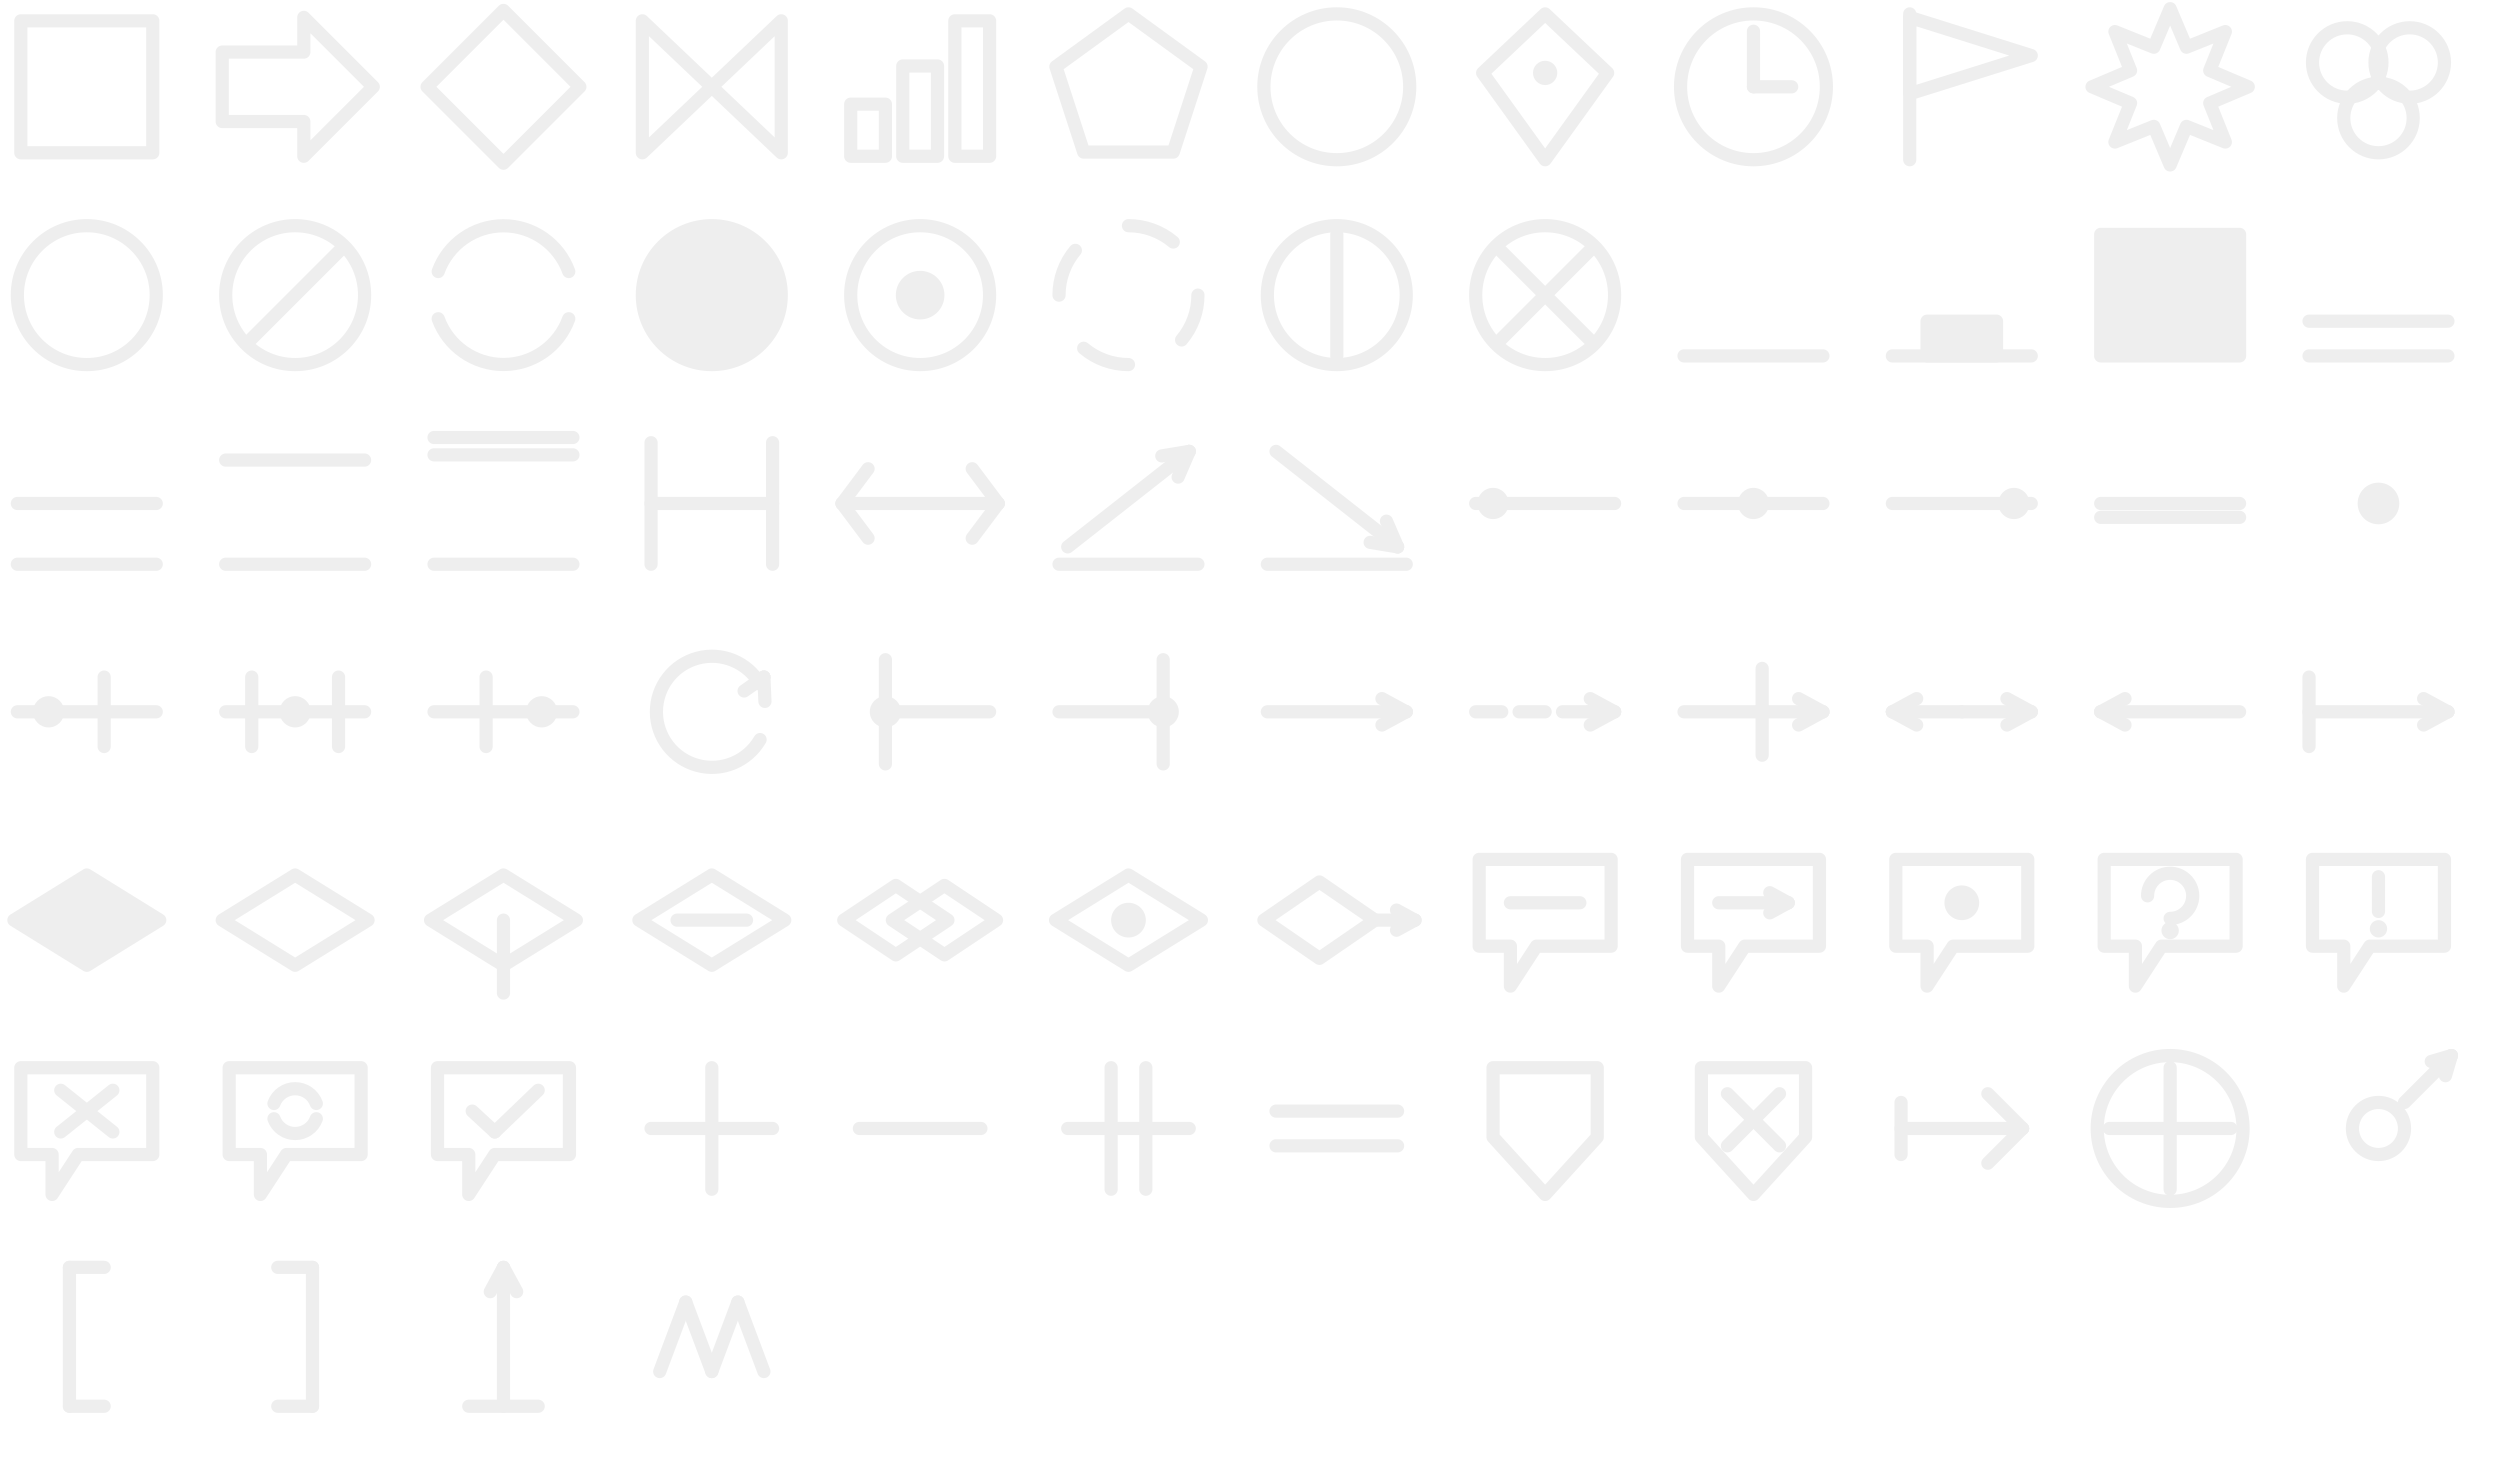
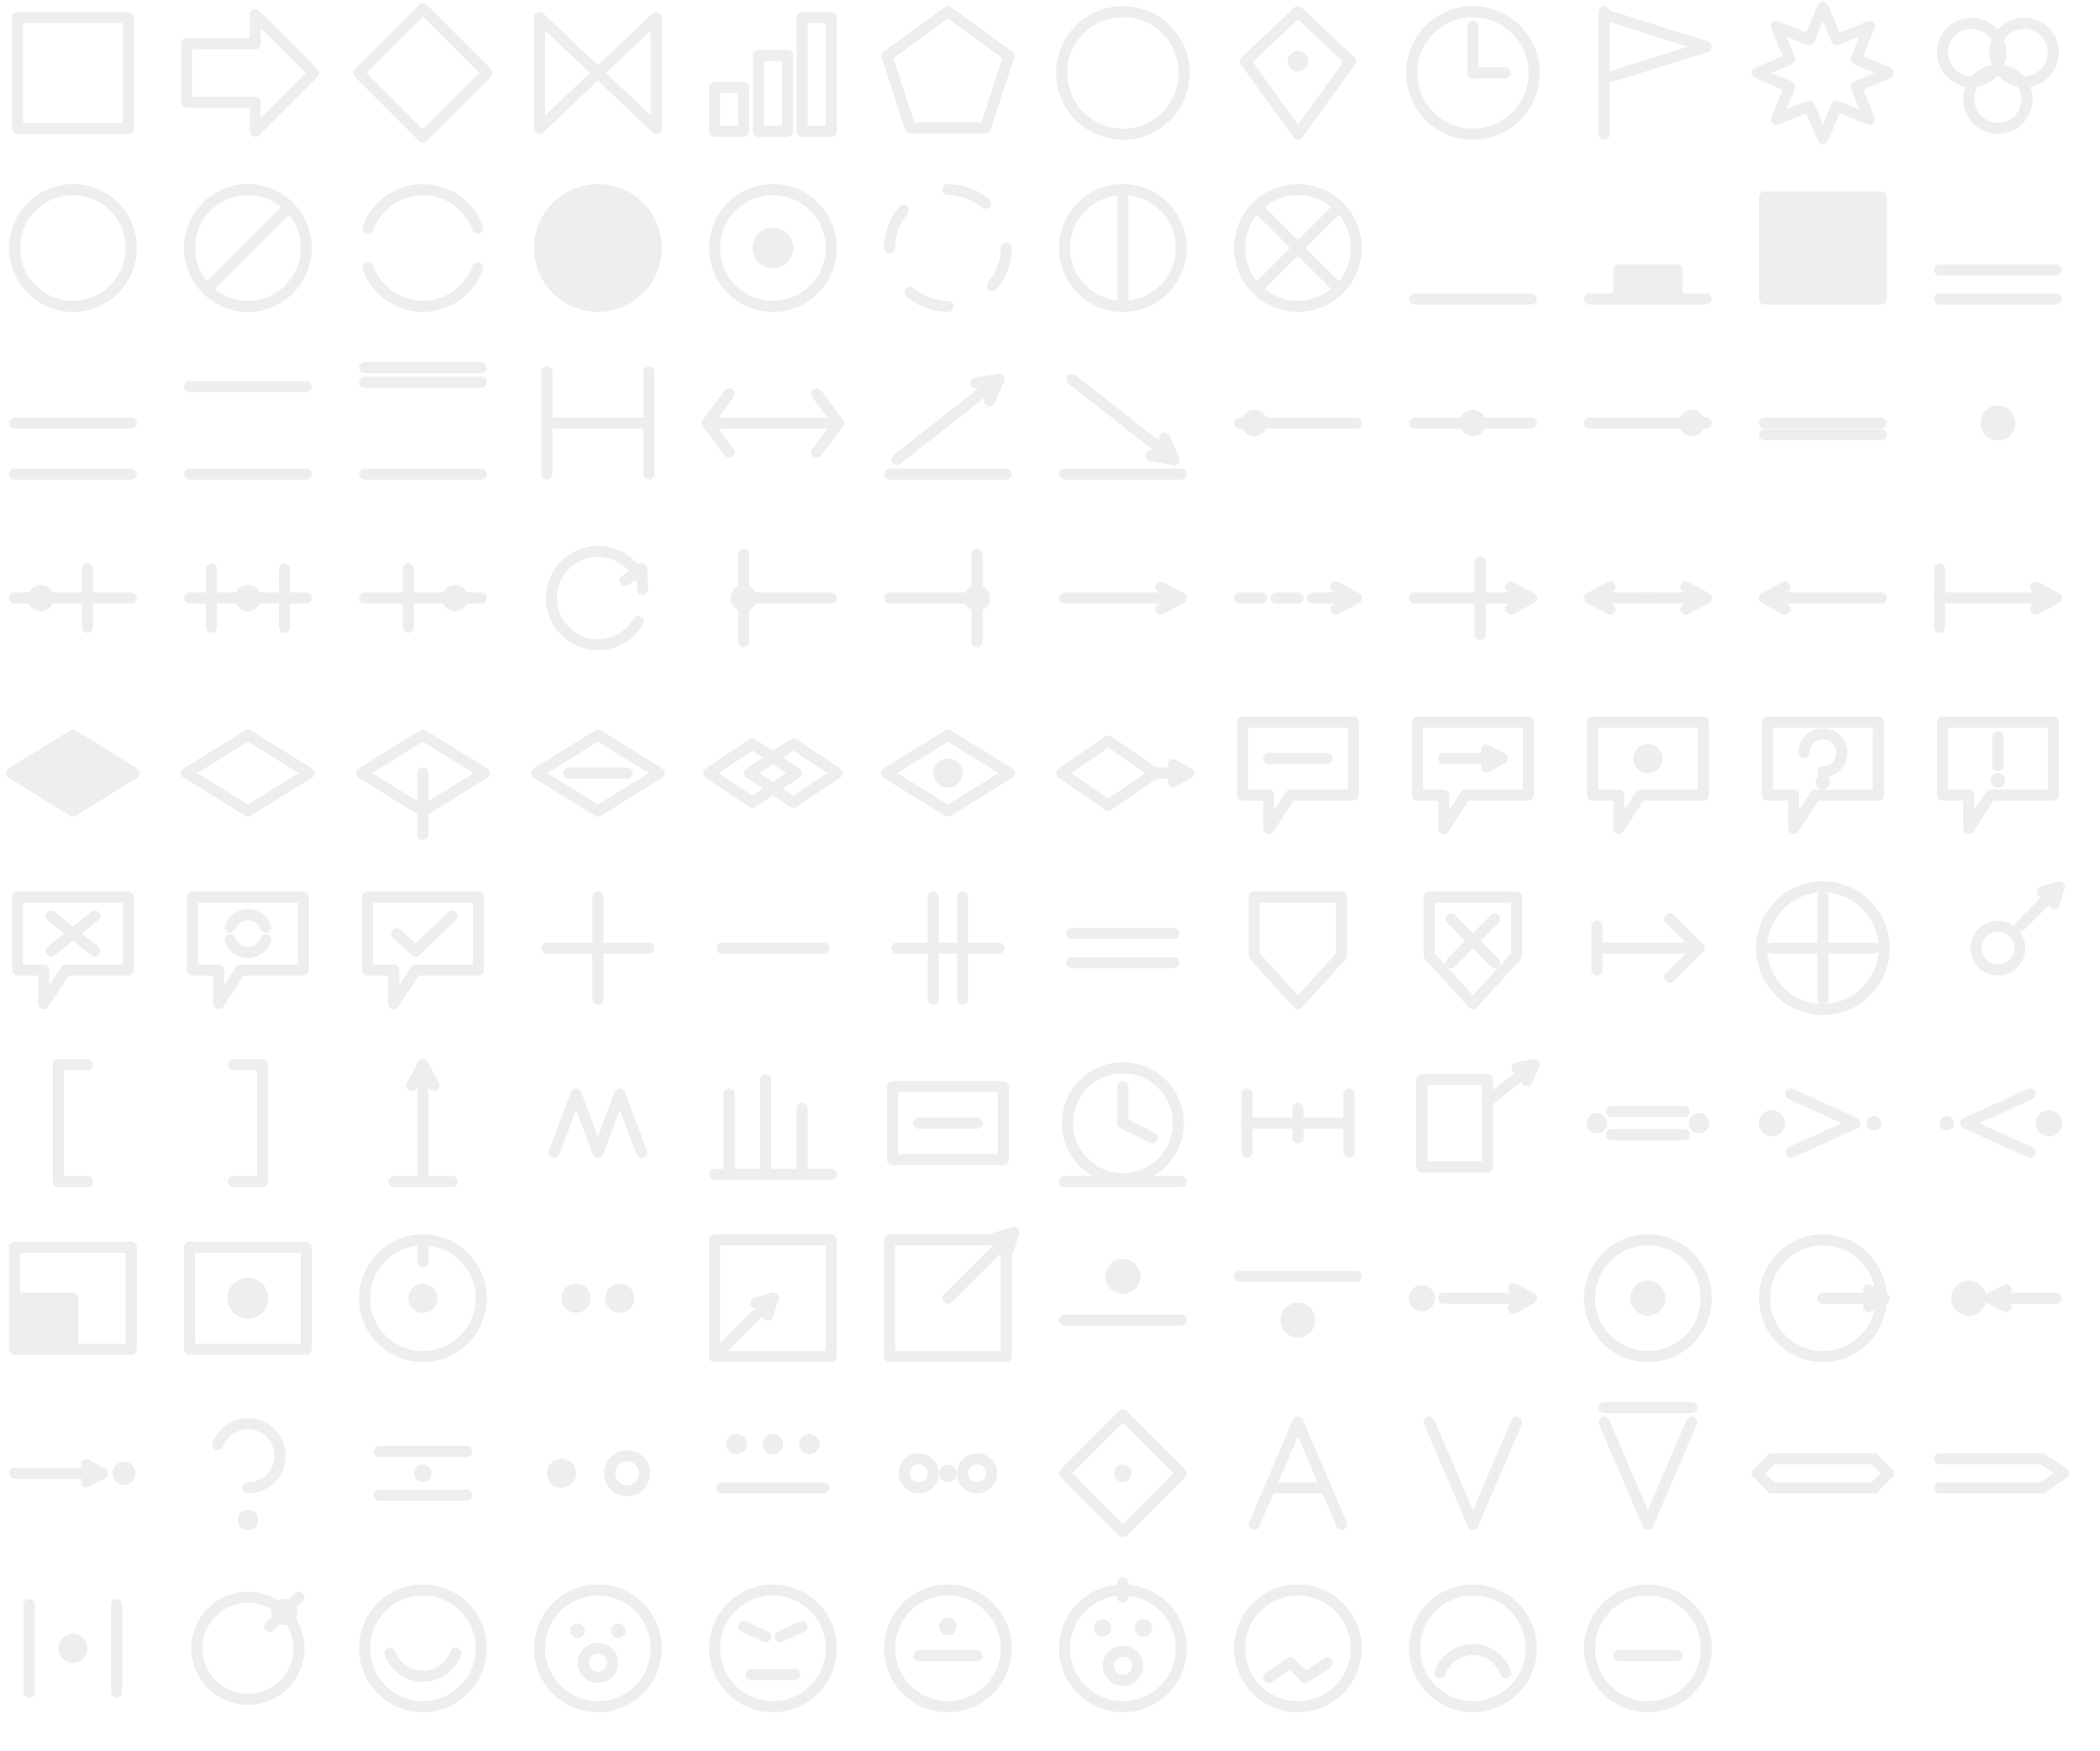
- <svg xmlns="http://www.w3.org/2000/svg" width="720" height="420" style="color:#eee;background:#111">
+ <svg xmlns="http://www.w3.org/2000/svg" width="720" height="600" style="color:#eee;background:#111">
  <g transform="translate(0,0)">
    <polygon points="6.0,6.0 44.0,6.0 44.0,44.0 6.0,44.0" fill="none" stroke="currentColor" stroke-width="3.8" stroke-linejoin="round" />
  </g>
  <g transform="translate(60,0)">
    <polygon points="4.0,15.0 27.5,15.0 27.5,5.0 47.5,25.0 27.5,45.0 27.5,35.0 4.0,35.0" fill="none" stroke="currentColor" stroke-width="3.8" stroke-linejoin="round" />
  </g>
  <g transform="translate(120,0)">
    <polygon points="25.0,3.0 47.0,25.0 25.0,47.0 3.0,25.0" fill="none" stroke="currentColor" stroke-width="3.8" stroke-linejoin="round" />
  </g>
  <g transform="translate(180,0)">
    <polygon points="5.0,6.0 25.0,25.0 45.0,6.0 45.0,44.0 25.0,25.0 5.0,44.0" fill="none" stroke="currentColor" stroke-width="3.8" stroke-linejoin="round" />
  </g>
  <g transform="translate(240,0)">
    <polygon points="5.0,30.0 15.0,30.0 15.0,45.0 5.0,45.0" fill="none" stroke="currentColor" stroke-width="3.8" stroke-linejoin="round" />
    <polygon points="20.0,19.0 30.0,19.0 30.0,45.0 20.0,45.0" fill="none" stroke="currentColor" stroke-width="3.8" stroke-linejoin="round" />
    <polygon points="35.0,6.0 45.0,6.0 45.0,45.0 35.0,45.0" fill="none" stroke="currentColor" stroke-width="3.8" stroke-linejoin="round" />
  </g>
  <g transform="translate(300,0)">
    <polygon points="25.0,4.0 45.9,19.2 37.9,43.8 12.1,43.8 4.1,19.2" fill="none" stroke="currentColor" stroke-width="3.8" stroke-linejoin="round" />
  </g>
  <g transform="translate(360,0)">
    <circle cx="25.0" cy="25.0" r="21.0" fill="none" stroke="currentColor" stroke-width="3.8" />
  </g>
  <g transform="translate(420,0)">
    <polygon points="25.0,46.0 7.0,21.0 25.0,4.0 43.0,21.0" fill="none" stroke="currentColor" stroke-width="3.8" stroke-linejoin="round" />
    <circle cx="25.0" cy="21.0" r="3.5" fill="currentColor" />
  </g>
  <g transform="translate(480,0)">
    <circle cx="25.0" cy="25.0" r="21.0" fill="none" stroke="currentColor" stroke-width="3.8" />
    <line x1="25.0" y1="25.0" x2="25.0" y2="9.0" stroke="currentColor" stroke-width="3.8" stroke-linecap="round" />
    <line x1="25.0" y1="25.0" x2="36.0" y2="25.0" stroke="currentColor" stroke-width="3.8" stroke-linecap="round" />
  </g>
  <g transform="translate(540,0)">
    <line x1="10.0" y1="4.0" x2="10.0" y2="46.0" stroke="currentColor" stroke-width="3.8" stroke-linecap="round" />
    <polygon points="10.0,5.0 45.0,16.0 10.0,27.0" fill="none" stroke="currentColor" stroke-width="3.8" stroke-linejoin="round" />
  </g>
  <g transform="translate(600,0)">
    <polygon points="25.0,2.5 29.7,13.6 40.9,9.1 36.4,20.3 47.5,25.0 36.4,29.7 40.9,40.9 29.7,36.4 25.0,47.5 20.3,36.4 9.1,40.9 13.6,29.7 2.5,25.0 13.6,20.3 9.1,9.1 20.3,13.6" fill="none" stroke="currentColor" stroke-width="3.8" stroke-linejoin="round" />
  </g>
  <g transform="translate(660,0)">
    <circle cx="16.0" cy="18.0" r="10.0" fill="none" stroke="currentColor" stroke-width="3.8" />
    <circle cx="34.0" cy="18.0" r="10.0" fill="none" stroke="currentColor" stroke-width="3.8" />
    <circle cx="25.0" cy="34.0" r="10.0" fill="none" stroke="currentColor" stroke-width="3.8" />
  </g>
  <g transform="translate(0,60)">
    <circle cx="25.0" cy="25.0" r="20.0" fill="none" stroke="currentColor" stroke-width="3.8" />
  </g>
  <g transform="translate(60,60)">
    <circle cx="25.0" cy="25.0" r="20.0" fill="none" stroke="currentColor" stroke-width="3.8" />
    <line x1="11.0" y1="39.0" x2="39.0" y2="11.0" stroke="currentColor" stroke-width="3.8" stroke-linecap="round" />
  </g>
  <g transform="translate(120,60)">
    <path d="M43.8,31.8 A20.0,20.0 0 0 1 6.2,31.8" fill="none" stroke="currentColor" stroke-width="3.8" stroke-linecap="round" />
    <path d="M6.2,18.2 A20.0,20.0 0 0 1 43.8,18.2" fill="none" stroke="currentColor" stroke-width="3.8" stroke-linecap="round" />
  </g>
  <g transform="translate(180,60)">
    <circle cx="25.0" cy="25.0" r="20.0" fill="currentColor" stroke="currentColor" stroke-width="3.8" />
  </g>
  <g transform="translate(240,60)">
    <circle cx="25.0" cy="25.0" r="20.0" fill="none" stroke="currentColor" stroke-width="3.8" />
    <circle cx="25.0" cy="25.0" r="7.0" fill="currentColor" />
  </g>
  <g transform="translate(300,60)">
    <path d="M45.0,25.0 A20.0,20.0 0 0 1 40.3,37.9" fill="none" stroke="currentColor" stroke-width="3.8" stroke-linecap="round" />
    <path d="M25.0,45.0 A20.0,20.0 0 0 1 12.1,40.3" fill="none" stroke="currentColor" stroke-width="3.8" stroke-linecap="round" />
    <path d="M5.0,25.0 A20.0,20.0 0 0 1 9.7,12.1" fill="none" stroke="currentColor" stroke-width="3.8" stroke-linecap="round" />
    <path d="M25.0,5.0 A20.0,20.0 0 0 1 37.9,9.7" fill="none" stroke="currentColor" stroke-width="3.8" stroke-linecap="round" />
  </g>
  <g transform="translate(360,60)">
    <circle cx="25.0" cy="25.0" r="20.0" fill="none" stroke="currentColor" stroke-width="3.8" />
    <line x1="25.0" y1="7.5" x2="25.0" y2="42.5" stroke="currentColor" stroke-width="3.8" stroke-linecap="round" />
  </g>
  <g transform="translate(420,60)">
    <circle cx="25.0" cy="25.0" r="20.0" fill="none" stroke="currentColor" stroke-width="3.8" />
    <line x1="11.0" y1="11.0" x2="39.0" y2="39.0" stroke="currentColor" stroke-width="3.8" stroke-linecap="round" />
    <line x1="11.0" y1="39.0" x2="39.0" y2="11.0" stroke="currentColor" stroke-width="3.8" stroke-linecap="round" />
  </g>
  <g transform="translate(480,60)">
    <line x1="5.0" y1="42.5" x2="45.0" y2="42.5" stroke="currentColor" stroke-width="3.8" stroke-linecap="round" />
  </g>
  <g transform="translate(540,60)">
    <line x1="5.0" y1="42.5" x2="45.0" y2="42.5" stroke="currentColor" stroke-width="3.8" stroke-linecap="round" />
    <polygon points="15.0,42.5 35.0,42.5 35.0,32.5 15.0,32.5" fill="currentColor" stroke="currentColor" stroke-width="3.8" stroke-linejoin="round" />
  </g>
  <g transform="translate(600,60)">
    <polygon points="5.0,7.5 45.0,7.5 45.0,42.5 5.0,42.5" fill="currentColor" stroke="currentColor" stroke-width="3.8" stroke-linejoin="round" />
  </g>
  <g transform="translate(660,60)">
    <line x1="5.0" y1="42.5" x2="45.0" y2="42.5" stroke="currentColor" stroke-width="3.8" stroke-linecap="round" />
    <line x1="5.0" y1="32.5" x2="45.0" y2="32.5" stroke="currentColor" stroke-width="3.8" stroke-linecap="round" />
  </g>
  <g transform="translate(0,120)">
    <line x1="5.0" y1="42.5" x2="45.0" y2="42.5" stroke="currentColor" stroke-width="3.8" stroke-linecap="round" />
    <line x1="5.0" y1="25.0" x2="45.0" y2="25.0" stroke="currentColor" stroke-width="3.8" stroke-linecap="round" />
  </g>
  <g transform="translate(60,120)">
    <line x1="5.0" y1="42.5" x2="45.0" y2="42.5" stroke="currentColor" stroke-width="3.8" stroke-linecap="round" />
    <line x1="5.0" y1="12.5" x2="45.0" y2="12.5" stroke="currentColor" stroke-width="3.8" stroke-linecap="round" />
  </g>
  <g transform="translate(120,120)">
    <line x1="5.0" y1="42.5" x2="45.0" y2="42.5" stroke="currentColor" stroke-width="3.8" stroke-linecap="round" />
    <line x1="5.0" y1="11.0" x2="45.0" y2="11.0" stroke="currentColor" stroke-width="3.8" stroke-linecap="round" />
    <line x1="5.0" y1="6.0" x2="45.0" y2="6.0" stroke="currentColor" stroke-width="3.8" stroke-linecap="round" />
  </g>
  <g transform="translate(180,120)">
    <line x1="7.5" y1="7.5" x2="7.5" y2="42.5" stroke="currentColor" stroke-width="3.8" stroke-linecap="round" />
    <line x1="42.5" y1="7.5" x2="42.5" y2="42.5" stroke="currentColor" stroke-width="3.8" stroke-linecap="round" />
    <line x1="7.5" y1="25.0" x2="42.5" y2="25.0" stroke="currentColor" stroke-width="3.8" stroke-linecap="round" />
  </g>
  <g transform="translate(240,120)">
    <line x1="2.5" y1="25.0" x2="47.5" y2="25.0" stroke="currentColor" stroke-width="3.8" stroke-linecap="round" />
    <line x1="2.5" y1="25.0" x2="10.0" y2="15.0" stroke="currentColor" stroke-width="3.8" stroke-linecap="round" />
    <line x1="2.5" y1="25.0" x2="10.0" y2="35.0" stroke="currentColor" stroke-width="3.8" stroke-linecap="round" />
    <line x1="47.5" y1="25.0" x2="40.0" y2="15.0" stroke="currentColor" stroke-width="3.8" stroke-linecap="round" />
    <line x1="47.5" y1="25.0" x2="40.0" y2="35.0" stroke="currentColor" stroke-width="3.8" stroke-linecap="round" />
  </g>
  <g transform="translate(300,120)">
    <line x1="5.0" y1="42.5" x2="45.0" y2="42.5" stroke="currentColor" stroke-width="3.8" stroke-linecap="round" />
    <line x1="7.5" y1="37.5" x2="42.5" y2="10.0" stroke="currentColor" stroke-width="3.8" stroke-linecap="round" />
    <line x1="42.5" y1="10.0" x2="39.3" y2="17.4" stroke="currentColor" stroke-width="3.8" stroke-linecap="round" />
    <line x1="42.5" y1="10.0" x2="34.6" y2="11.3" stroke="currentColor" stroke-width="3.8" stroke-linecap="round" />
  </g>
  <g transform="translate(360,120)">
    <line x1="5.0" y1="42.5" x2="45.0" y2="42.5" stroke="currentColor" stroke-width="3.8" stroke-linecap="round" />
    <line x1="7.5" y1="10.0" x2="42.5" y2="37.5" stroke="currentColor" stroke-width="3.8" stroke-linecap="round" />
    <line x1="42.5" y1="37.5" x2="34.6" y2="36.2" stroke="currentColor" stroke-width="3.8" stroke-linecap="round" />
    <line x1="42.5" y1="37.5" x2="39.3" y2="30.1" stroke="currentColor" stroke-width="3.8" stroke-linecap="round" />
  </g>
  <g transform="translate(420,120)">
    <line x1="5.0" y1="25.0" x2="45.0" y2="25.0" stroke="currentColor" stroke-width="3.8" stroke-linecap="round" />
    <circle cx="10.0" cy="25.0" r="4.5" fill="currentColor" />
  </g>
  <g transform="translate(480,120)">
    <line x1="5.0" y1="25.0" x2="45.0" y2="25.0" stroke="currentColor" stroke-width="3.8" stroke-linecap="round" />
    <circle cx="25.0" cy="25.0" r="4.5" fill="currentColor" />
  </g>
  <g transform="translate(540,120)">
    <line x1="5.0" y1="25.0" x2="45.0" y2="25.0" stroke="currentColor" stroke-width="3.8" stroke-linecap="round" />
    <circle cx="40.0" cy="25.0" r="4.5" fill="currentColor" />
  </g>
  <g transform="translate(600,120)">
    <line x1="5.0" y1="25.0" x2="45.0" y2="25.0" stroke="currentColor" stroke-width="3.8" stroke-linecap="round" />
    <line x1="5.0" y1="29.0" x2="45.0" y2="29.0" stroke="currentColor" stroke-width="3.8" stroke-linecap="round" />
  </g>
  <g transform="translate(660,120)">
    <circle cx="25.0" cy="25.0" r="6.0" fill="currentColor" />
  </g>
  <g transform="translate(0,180)">
    <line x1="5.0" y1="25.0" x2="45.0" y2="25.0" stroke="currentColor" stroke-width="3.8" stroke-linecap="round" />
    <circle cx="14.0" cy="25.0" r="4.5" fill="currentColor" />
    <line x1="30.0" y1="15.0" x2="30.0" y2="35.0" stroke="currentColor" stroke-width="3.8" stroke-linecap="round" />
  </g>
  <g transform="translate(60,180)">
    <line x1="5.0" y1="25.0" x2="45.0" y2="25.0" stroke="currentColor" stroke-width="3.8" stroke-linecap="round" />
    <circle cx="25.0" cy="25.0" r="4.5" fill="currentColor" />
    <line x1="12.5" y1="15.0" x2="12.5" y2="35.0" stroke="currentColor" stroke-width="3.8" stroke-linecap="round" />
    <line x1="37.5" y1="15.0" x2="37.5" y2="35.0" stroke="currentColor" stroke-width="3.8" stroke-linecap="round" />
  </g>
  <g transform="translate(120,180)">
    <line x1="5.0" y1="25.0" x2="45.0" y2="25.0" stroke="currentColor" stroke-width="3.8" stroke-linecap="round" />
    <circle cx="36.0" cy="25.0" r="4.5" fill="currentColor" />
    <line x1="20.0" y1="15.0" x2="20.0" y2="35.0" stroke="currentColor" stroke-width="3.8" stroke-linecap="round" />
  </g>
  <g transform="translate(180,180)">
    <path d="M38.9,33.0 A16.0,16.0 0 1 1 38.9,17.0" fill="none" stroke="currentColor" stroke-width="3.8" stroke-linecap="round" />
    <line x1="39.0" y1="17.0" x2="40.0" y2="15.0" stroke="currentColor" stroke-width="3.8" stroke-linecap="round" />
    <line x1="40.0" y1="15.0" x2="40.3" y2="22.0" stroke="currentColor" stroke-width="3.8" stroke-linecap="round" />
    <line x1="40.0" y1="15.0" x2="34.3" y2="19.0" stroke="currentColor" stroke-width="3.8" stroke-linecap="round" />
  </g>
  <g transform="translate(240,180)">
    <line x1="15.0" y1="25.0" x2="45.0" y2="25.0" stroke="currentColor" stroke-width="3.8" stroke-linecap="round" />
    <line x1="15.0" y1="10.0" x2="15.0" y2="40.0" stroke="currentColor" stroke-width="3.8" stroke-linecap="round" />
    <circle cx="15.0" cy="25.0" r="4.5" fill="currentColor" />
  </g>
  <g transform="translate(300,180)">
    <line x1="5.0" y1="25.0" x2="35.0" y2="25.0" stroke="currentColor" stroke-width="3.8" stroke-linecap="round" />
    <line x1="35.0" y1="10.0" x2="35.0" y2="40.0" stroke="currentColor" stroke-width="3.8" stroke-linecap="round" />
    <circle cx="35.0" cy="25.0" r="4.5" fill="currentColor" />
  </g>
  <g transform="translate(360,180)">
    <line x1="5.0" y1="25.0" x2="45.0" y2="25.0" stroke="currentColor" stroke-width="3.8" stroke-linecap="round" />
    <line x1="45.0" y1="25.0" x2="38.0" y2="28.8" stroke="currentColor" stroke-width="3.8" stroke-linecap="round" />
    <line x1="45.0" y1="25.0" x2="38.0" y2="21.2" stroke="currentColor" stroke-width="3.8" stroke-linecap="round" />
  </g>
  <g transform="translate(420,180)">
    <line x1="5.0" y1="25.0" x2="12.5" y2="25.0" stroke="currentColor" stroke-width="3.8" stroke-linecap="round" />
    <line x1="17.5" y1="25.0" x2="25.0" y2="25.0" stroke="currentColor" stroke-width="3.8" stroke-linecap="round" />
    <line x1="30.0" y1="25.0" x2="37.5" y2="25.0" stroke="currentColor" stroke-width="3.8" stroke-linecap="round" />
    <line x1="37.5" y1="25.0" x2="45.0" y2="25.0" stroke="currentColor" stroke-width="3.8" stroke-linecap="round" />
    <line x1="45.0" y1="25.0" x2="38.0" y2="28.8" stroke="currentColor" stroke-width="3.8" stroke-linecap="round" />
    <line x1="45.0" y1="25.0" x2="38.0" y2="21.2" stroke="currentColor" stroke-width="3.8" stroke-linecap="round" />
  </g>
  <g transform="translate(480,180)">
    <line x1="5.0" y1="25.0" x2="45.0" y2="25.0" stroke="currentColor" stroke-width="3.8" stroke-linecap="round" />
    <line x1="45.0" y1="25.0" x2="38.0" y2="28.8" stroke="currentColor" stroke-width="3.8" stroke-linecap="round" />
    <line x1="45.0" y1="25.0" x2="38.0" y2="21.2" stroke="currentColor" stroke-width="3.8" stroke-linecap="round" />
    <line x1="27.5" y1="12.5" x2="27.5" y2="37.5" stroke="currentColor" stroke-width="3.8" stroke-linecap="round" />
  </g>
  <g transform="translate(540,180)">
    <line x1="25.0" y1="25.0" x2="45.0" y2="25.0" stroke="currentColor" stroke-width="3.8" stroke-linecap="round" />
    <line x1="45.0" y1="25.0" x2="38.0" y2="28.8" stroke="currentColor" stroke-width="3.8" stroke-linecap="round" />
    <line x1="45.0" y1="25.0" x2="38.0" y2="21.2" stroke="currentColor" stroke-width="3.8" stroke-linecap="round" />
    <line x1="25.0" y1="25.0" x2="5.0" y2="25.0" stroke="currentColor" stroke-width="3.8" stroke-linecap="round" />
    <line x1="5.0" y1="25.0" x2="12.0" y2="21.2" stroke="currentColor" stroke-width="3.8" stroke-linecap="round" />
    <line x1="5.0" y1="25.0" x2="12.0" y2="28.8" stroke="currentColor" stroke-width="3.8" stroke-linecap="round" />
  </g>
  <g transform="translate(600,180)">
    <line x1="45.0" y1="25.0" x2="5.0" y2="25.0" stroke="currentColor" stroke-width="3.8" stroke-linecap="round" />
    <line x1="5.0" y1="25.0" x2="12.0" y2="21.2" stroke="currentColor" stroke-width="3.8" stroke-linecap="round" />
    <line x1="5.0" y1="25.0" x2="12.0" y2="28.8" stroke="currentColor" stroke-width="3.8" stroke-linecap="round" />
  </g>
  <g transform="translate(660,180)">
    <line x1="5.0" y1="15.0" x2="5.0" y2="35.0" stroke="currentColor" stroke-width="3.8" stroke-linecap="round" />
    <line x1="5.0" y1="25.0" x2="45.0" y2="25.0" stroke="currentColor" stroke-width="3.8" stroke-linecap="round" />
    <line x1="45.0" y1="25.0" x2="38.0" y2="28.8" stroke="currentColor" stroke-width="3.8" stroke-linecap="round" />
    <line x1="45.0" y1="25.0" x2="38.0" y2="21.2" stroke="currentColor" stroke-width="3.8" stroke-linecap="round" />
  </g>
  <g transform="translate(0,240)">
    <polygon points="4.0,25.0 25.0,12.0 46.0,25.0 25.0,38.0" fill="currentColor" stroke="currentColor" stroke-width="3.8" stroke-linejoin="round" />
  </g>
  <g transform="translate(60,240)">
    <polygon points="4.0,25.0 25.0,12.0 46.0,25.0 25.0,38.0" fill="none" stroke="currentColor" stroke-width="3.8" stroke-linejoin="round" />
  </g>
  <g transform="translate(120,240)">
    <polygon points="4.0,25.0 25.0,12.0 46.0,25.0 25.0,38.0" fill="none" stroke="currentColor" stroke-width="3.8" stroke-linejoin="round" />
    <line x1="25.0" y1="25.0" x2="25.0" y2="46.0" stroke="currentColor" stroke-width="3.8" stroke-linecap="round" />
  </g>
  <g transform="translate(180,240)">
    <polygon points="4.0,25.0 25.0,12.0 46.0,25.0 25.0,38.0" fill="none" stroke="currentColor" stroke-width="3.8" stroke-linejoin="round" />
    <line x1="15.0" y1="25.0" x2="35.0" y2="25.0" stroke="currentColor" stroke-width="3.8" stroke-linecap="round" />
  </g>
  <g transform="translate(240,240)">
    <polygon points="3.0,25.0 18.0,15.0 33.0,25.0 18.0,35.0" fill="none" stroke="currentColor" stroke-width="3.8" stroke-linejoin="round" />
    <polygon points="17.0,25.0 32.0,15.0 47.0,25.0 32.0,35.0" fill="none" stroke="currentColor" stroke-width="3.8" stroke-linejoin="round" />
  </g>
  <g transform="translate(300,240)">
    <polygon points="4.0,25.0 25.0,12.0 46.0,25.0 25.0,38.0" fill="none" stroke="currentColor" stroke-width="3.8" stroke-linejoin="round" />
    <circle cx="25.0" cy="25.0" r="5.0" fill="currentColor" />
  </g>
  <g transform="translate(360,240)">
    <polygon points="4.0,25.0 20.0,14.0 36.0,25.0 20.0,36.0" fill="none" stroke="currentColor" stroke-width="3.8" stroke-linejoin="round" />
    <line x1="36.0" y1="25.0" x2="47.5" y2="25.0" stroke="currentColor" stroke-width="3.8" stroke-linecap="round" />
    <line x1="47.5" y1="25.0" x2="42.2" y2="27.9" stroke="currentColor" stroke-width="3.8" stroke-linecap="round" />
    <line x1="47.5" y1="25.0" x2="42.2" y2="22.1" stroke="currentColor" stroke-width="3.8" stroke-linecap="round" />
  </g>
  <g transform="translate(420,240)">
    <polygon points="6.0,7.5 44.0,7.5 44.0,32.5 22.5,32.5 15.0,44.0 15.0,32.5 6.0,32.5" fill="none" stroke="currentColor" stroke-width="3.8" stroke-linejoin="round" />
    <line x1="15.0" y1="20.0" x2="35.0" y2="20.0" stroke="currentColor" stroke-width="3.8" stroke-linecap="round" />
  </g>
  <g transform="translate(480,240)">
    <polygon points="6.0,7.5 44.0,7.5 44.0,32.5 22.5,32.5 15.0,44.0 15.0,32.5 6.0,32.5" fill="none" stroke="currentColor" stroke-width="3.8" stroke-linejoin="round" />
    <line x1="15.0" y1="20.0" x2="35.0" y2="20.0" stroke="currentColor" stroke-width="3.8" stroke-linecap="round" />
    <line x1="35.0" y1="20.0" x2="29.7" y2="22.9" stroke="currentColor" stroke-width="3.8" stroke-linecap="round" />
    <line x1="35.0" y1="20.0" x2="29.7" y2="17.1" stroke="currentColor" stroke-width="3.8" stroke-linecap="round" />
  </g>
  <g transform="translate(540,240)">
    <polygon points="6.0,7.5 44.0,7.5 44.0,32.5 22.5,32.5 15.0,44.0 15.0,32.5 6.0,32.5" fill="none" stroke="currentColor" stroke-width="3.8" stroke-linejoin="round" />
    <circle cx="25.0" cy="20.0" r="5.0" fill="currentColor" />
  </g>
  <g transform="translate(600,240)">
    <polygon points="6.0,7.5 44.0,7.5 44.0,32.5 22.5,32.5 15.0,44.0 15.0,32.5 6.0,32.5" fill="none" stroke="currentColor" stroke-width="3.8" stroke-linejoin="round" />
    <path d="M18.5,18.0 A6.5,6.5 0 1 1 25.0,24.5" fill="none" stroke="currentColor" stroke-width="3.8" stroke-linecap="round" />
    <circle cx="25.0" cy="28.0" r="2.5" fill="currentColor" />
  </g>
  <g transform="translate(660,240)">
    <polygon points="6.0,7.5 44.0,7.5 44.0,32.5 22.5,32.5 15.0,44.0 15.0,32.5 6.0,32.5" fill="none" stroke="currentColor" stroke-width="3.8" stroke-linejoin="round" />
    <line x1="25.0" y1="12.5" x2="25.0" y2="22.5" stroke="currentColor" stroke-width="3.8" stroke-linecap="round" />
    <circle cx="25.0" cy="27.5" r="2.5" fill="currentColor" />
  </g>
  <g transform="translate(0,300)">
    <polygon points="6.0,7.5 44.0,7.5 44.0,32.5 22.5,32.5 15.0,44.0 15.0,32.5 6.0,32.5" fill="none" stroke="currentColor" stroke-width="3.8" stroke-linejoin="round" />
    <line x1="17.5" y1="14.0" x2="32.5" y2="26.0" stroke="currentColor" stroke-width="3.8" stroke-linecap="round" />
    <line x1="17.5" y1="26.0" x2="32.5" y2="14.0" stroke="currentColor" stroke-width="3.8" stroke-linecap="round" />
  </g>
  <g transform="translate(60,300)">
    <polygon points="6.0,7.5 44.0,7.5 44.0,32.5 22.5,32.5 15.0,44.0 15.0,32.5 6.0,32.5" fill="none" stroke="currentColor" stroke-width="3.8" stroke-linejoin="round" />
    <path d="M31.1,22.2 A6.5,6.5 0 0 1 18.9,22.2" fill="none" stroke="currentColor" stroke-width="3.8" stroke-linecap="round" />
    <path d="M18.9,17.8 A6.5,6.5 0 0 1 31.1,17.8" fill="none" stroke="currentColor" stroke-width="3.8" stroke-linecap="round" />
  </g>
  <g transform="translate(120,300)">
    <polygon points="6.0,7.5 44.0,7.5 44.0,32.5 22.5,32.5 15.0,44.0 15.0,32.5 6.0,32.5" fill="none" stroke="currentColor" stroke-width="3.8" stroke-linejoin="round" />
    <line x1="16.0" y1="20.0" x2="22.5" y2="26.0" stroke="currentColor" stroke-width="3.8" stroke-linecap="round" />
    <line x1="22.5" y1="26.0" x2="35.0" y2="14.0" stroke="currentColor" stroke-width="3.8" stroke-linecap="round" />
  </g>
  <g transform="translate(180,300)">
    <line x1="25.0" y1="7.5" x2="25.0" y2="42.5" stroke="currentColor" stroke-width="3.8" stroke-linecap="round" />
    <line x1="7.5" y1="25.0" x2="42.5" y2="25.0" stroke="currentColor" stroke-width="3.8" stroke-linecap="round" />
  </g>
  <g transform="translate(240,300)">
    <line x1="7.5" y1="25.0" x2="42.5" y2="25.0" stroke="currentColor" stroke-width="3.8" stroke-linecap="round" />
  </g>
  <g transform="translate(300,300)">
    <line x1="20.0" y1="7.5" x2="20.0" y2="42.5" stroke="currentColor" stroke-width="3.8" stroke-linecap="round" />
    <line x1="30.0" y1="7.5" x2="30.0" y2="42.5" stroke="currentColor" stroke-width="3.8" stroke-linecap="round" />
    <line x1="7.5" y1="25.0" x2="42.5" y2="25.0" stroke="currentColor" stroke-width="3.8" stroke-linecap="round" />
  </g>
  <g transform="translate(360,300)">
    <line x1="7.5" y1="20.0" x2="42.5" y2="20.0" stroke="currentColor" stroke-width="3.8" stroke-linecap="round" />
    <line x1="7.5" y1="30.0" x2="42.5" y2="30.0" stroke="currentColor" stroke-width="3.8" stroke-linecap="round" />
  </g>
  <g transform="translate(420,300)">
    <polygon points="10.0,7.5 40.0,7.5 40.0,27.5 25.0,44.0 10.0,27.5" fill="none" stroke="currentColor" stroke-width="3.8" stroke-linejoin="round" />
  </g>
  <g transform="translate(480,300)">
    <polygon points="10.0,7.5 40.0,7.5 40.0,27.5 25.0,44.0 10.0,27.5" fill="none" stroke="currentColor" stroke-width="3.8" stroke-linejoin="round" />
    <line x1="17.5" y1="15.0" x2="32.5" y2="30.0" stroke="currentColor" stroke-width="3.8" stroke-linecap="round" />
    <line x1="17.5" y1="30.0" x2="32.5" y2="15.0" stroke="currentColor" stroke-width="3.8" stroke-linecap="round" />
  </g>
  <g transform="translate(540,300)">
    <line x1="7.5" y1="25.0" x2="42.5" y2="25.0" stroke="currentColor" stroke-width="3.8" stroke-linecap="round" />
    <line x1="42.5" y1="25.0" x2="32.5" y2="15.0" stroke="currentColor" stroke-width="3.8" stroke-linecap="round" />
    <line x1="42.5" y1="25.0" x2="32.5" y2="35.0" stroke="currentColor" stroke-width="3.8" stroke-linecap="round" />
    <line x1="7.5" y1="17.5" x2="7.5" y2="32.5" stroke="currentColor" stroke-width="3.8" stroke-linecap="round" />
  </g>
  <g transform="translate(600,300)">
    <line x1="25.0" y1="7.5" x2="25.0" y2="42.5" stroke="currentColor" stroke-width="3.8" stroke-linecap="round" />
    <line x1="7.5" y1="25.0" x2="42.5" y2="25.0" stroke="currentColor" stroke-width="3.8" stroke-linecap="round" />
    <circle cx="25.0" cy="25.0" r="21.0" fill="none" stroke="currentColor" stroke-width="3.8" />
  </g>
  <g transform="translate(660,300)">
    <circle cx="25.0" cy="25.0" r="7.5" fill="none" stroke="currentColor" stroke-width="3.8" />
    <line x1="32.5" y1="17.5" x2="46.0" y2="4.0" stroke="currentColor" stroke-width="3.8" stroke-linecap="round" />
    <line x1="46.0" y1="4.0" x2="44.3" y2="9.8" stroke="currentColor" stroke-width="3.8" stroke-linecap="round" />
    <line x1="46.0" y1="4.0" x2="40.2" y2="5.7" stroke="currentColor" stroke-width="3.8" stroke-linecap="round" />
  </g>
  <g transform="translate(0,360)">
    <line x1="30.0" y1="5.0" x2="20.0" y2="5.0" stroke="currentColor" stroke-width="3.8" stroke-linecap="round" />
    <line x1="20.0" y1="5.0" x2="20.0" y2="45.0" stroke="currentColor" stroke-width="3.8" stroke-linecap="round" />
    <line x1="20.0" y1="45.0" x2="30.0" y2="45.0" stroke="currentColor" stroke-width="3.8" stroke-linecap="round" />
  </g>
  <g transform="translate(60,360)">
    <line x1="20.0" y1="5.0" x2="30.0" y2="5.0" stroke="currentColor" stroke-width="3.8" stroke-linecap="round" />
    <line x1="30.0" y1="5.0" x2="30.0" y2="45.0" stroke="currentColor" stroke-width="3.8" stroke-linecap="round" />
    <line x1="30.0" y1="45.0" x2="20.0" y2="45.0" stroke="currentColor" stroke-width="3.8" stroke-linecap="round" />
  </g>
  <g transform="translate(120,360)">
    <line x1="25.0" y1="45.0" x2="25.0" y2="5.0" stroke="currentColor" stroke-width="3.8" stroke-linecap="round" />
    <line x1="25.0" y1="5.0" x2="28.8" y2="12.0" stroke="currentColor" stroke-width="3.8" stroke-linecap="round" />
    <line x1="25.0" y1="5.0" x2="21.2" y2="12.0" stroke="currentColor" stroke-width="3.8" stroke-linecap="round" />
    <line x1="15.0" y1="45.0" x2="35.0" y2="45.0" stroke="currentColor" stroke-width="3.8" stroke-linecap="round" />
  </g>
  <g transform="translate(180,360)">
    <line x1="10.0" y1="35.0" x2="17.5" y2="15.0" stroke="currentColor" stroke-width="3.8" stroke-linecap="round" />
    <line x1="17.5" y1="15.0" x2="25.0" y2="35.0" stroke="currentColor" stroke-width="3.8" stroke-linecap="round" />
    <line x1="25.0" y1="35.0" x2="32.5" y2="15.0" stroke="currentColor" stroke-width="3.8" stroke-linecap="round" />
    <line x1="32.5" y1="15.0" x2="40.0" y2="35.0" stroke="currentColor" stroke-width="3.8" stroke-linecap="round" />
  </g>
+   <g transform="translate(240,360)">
+     <line x1="10.0" y1="40.0" x2="10.0" y2="15.0" stroke="currentColor" stroke-width="3.8" stroke-linecap="round" />
+     <line x1="22.5" y1="40.0" x2="22.5" y2="10.0" stroke="currentColor" stroke-width="3.8" stroke-linecap="round" />
+     <line x1="35.0" y1="40.0" x2="35.0" y2="20.0" stroke="currentColor" stroke-width="3.8" stroke-linecap="round" />
+     <line x1="5.0" y1="42.5" x2="45.0" y2="42.5" stroke="currentColor" stroke-width="3.8" stroke-linecap="round" />
+   </g>
+   <g transform="translate(300,360)">
+     <polygon points="6.0,12.5 44.0,12.5 44.0,37.5 6.0,37.5" fill="none" stroke="currentColor" stroke-width="3.8" stroke-linejoin="round" />
+     <line x1="15.0" y1="25.0" x2="35.0" y2="25.0" stroke="currentColor" stroke-width="3.8" stroke-linecap="round" />
+   </g>
+   <g transform="translate(360,360)">
+     <circle cx="25.0" cy="25.0" r="19.0" fill="none" stroke="currentColor" stroke-width="3.8" />
+     <line x1="25.0" y1="25.0" x2="25.0" y2="12.5" stroke="currentColor" stroke-width="3.8" stroke-linecap="round" />
+     <line x1="25.0" y1="25.0" x2="35.0" y2="30.0" stroke="currentColor" stroke-width="3.8" stroke-linecap="round" />
+     <line x1="5.0" y1="45.0" x2="45.0" y2="45.0" stroke="currentColor" stroke-width="3.8" stroke-linecap="round" />
+   </g>
+   <g transform="translate(420,360)">
+     <line x1="7.5" y1="15.0" x2="7.5" y2="35.0" stroke="currentColor" stroke-width="3.8" stroke-linecap="round" />
+     <line x1="42.5" y1="15.0" x2="42.5" y2="35.0" stroke="currentColor" stroke-width="3.8" stroke-linecap="round" />
+     <line x1="7.5" y1="25.0" x2="42.5" y2="25.0" stroke="currentColor" stroke-width="3.8" stroke-linecap="round" />
+     <line x1="25.0" y1="20.0" x2="25.0" y2="30.0" stroke="currentColor" stroke-width="3.8" stroke-linecap="round" />
+   </g>
+   <g transform="translate(480,360)">
+     <polygon points="7.5,10.0 30.0,10.0 30.0,40.0 7.5,40.0" fill="none" stroke="currentColor" stroke-width="3.8" stroke-linejoin="round" />
+     <line x1="30.0" y1="17.5" x2="46.0" y2="5.0" stroke="currentColor" stroke-width="3.8" stroke-linecap="round" />
+     <line x1="46.0" y1="5.0" x2="43.6" y2="10.5" stroke="currentColor" stroke-width="3.8" stroke-linecap="round" />
+     <line x1="46.0" y1="5.0" x2="40.1" y2="6.0" stroke="currentColor" stroke-width="3.8" stroke-linecap="round" />
+   </g>
+   <g transform="translate(540,360)">
+     <circle cx="7.5" cy="25.0" r="3.5" fill="currentColor" />
+     <circle cx="42.5" cy="25.0" r="3.5" fill="currentColor" />
+     <line x1="12.5" y1="21.0" x2="37.5" y2="21.0" stroke="currentColor" stroke-width="3.8" stroke-linecap="round" />
+     <line x1="12.5" y1="29.0" x2="37.5" y2="29.0" stroke="currentColor" stroke-width="3.8" stroke-linecap="round" />
+   </g>
+   <g transform="translate(600,360)">
+     <circle cx="7.5" cy="25.0" r="4.5" fill="currentColor" />
+     <circle cx="42.5" cy="25.0" r="2.5" fill="currentColor" />
+     <line x1="14.0" y1="15.0" x2="36.0" y2="25.0" stroke="currentColor" stroke-width="3.8" stroke-linecap="round" />
+     <line x1="14.0" y1="35.0" x2="36.0" y2="25.0" stroke="currentColor" stroke-width="3.8" stroke-linecap="round" />
+   </g>
+   <g transform="translate(660,360)">
+     <circle cx="7.5" cy="25.0" r="2.5" fill="currentColor" />
+     <circle cx="42.5" cy="25.0" r="4.5" fill="currentColor" />
+     <line x1="36.0" y1="15.0" x2="14.0" y2="25.0" stroke="currentColor" stroke-width="3.8" stroke-linecap="round" />
+     <line x1="36.0" y1="35.0" x2="14.0" y2="25.0" stroke="currentColor" stroke-width="3.8" stroke-linecap="round" />
+   </g>
+   <g transform="translate(0,420)">
+     <polygon points="5.0,7.5 45.0,7.5 45.0,42.5 5.0,42.5" fill="none" stroke="currentColor" stroke-width="3.8" stroke-linejoin="round" />
+     <polygon points="7.5,25.0 25.0,25.0 25.0,40.0 7.5,40.0" fill="currentColor" stroke="currentColor" stroke-width="3.8" stroke-linejoin="round" />
+   </g>
+   <g transform="translate(60,420)">
+     <polygon points="5.0,7.5 45.0,7.5 45.0,42.5 5.0,42.5" fill="none" stroke="currentColor" stroke-width="3.8" stroke-linejoin="round" />
+     <circle cx="25.0" cy="25.0" r="7.0" fill="currentColor" />
+   </g>
+   <g transform="translate(120,420)">
+     <circle cx="25.0" cy="25.0" r="20.0" fill="none" stroke="currentColor" stroke-width="3.8" />
+     <circle cx="25.0" cy="25.0" r="5.0" fill="currentColor" />
+     <line x1="25.0" y1="5.0" x2="25.0" y2="12.5" stroke="currentColor" stroke-width="3.8" stroke-linecap="round" />
+   </g>
+   <g transform="translate(180,420)">
+     <circle cx="17.5" cy="25.0" r="5.0" fill="currentColor" />
+     <circle cx="32.5" cy="25.0" r="5.0" fill="currentColor" />
+   </g>
+   <g transform="translate(240,420)">
+     <polygon points="5.0,5.0 45.0,5.0 45.0,45.0 5.0,45.0" fill="none" stroke="currentColor" stroke-width="3.8" stroke-linejoin="round" />
+     <line x1="5.0" y1="45.0" x2="25.0" y2="25.0" stroke="currentColor" stroke-width="3.8" stroke-linecap="round" />
+     <line x1="25.0" y1="25.0" x2="23.3" y2="30.8" stroke="currentColor" stroke-width="3.8" stroke-linecap="round" />
+     <line x1="25.0" y1="25.0" x2="19.2" y2="26.7" stroke="currentColor" stroke-width="3.8" stroke-linecap="round" />
+   </g>
+   <g transform="translate(300,420)">
+     <polygon points="5.0,5.0 45.0,5.0 45.0,45.0 5.0,45.0" fill="none" stroke="currentColor" stroke-width="3.8" stroke-linejoin="round" />
+     <line x1="25.0" y1="25.0" x2="47.5" y2="2.5" stroke="currentColor" stroke-width="3.8" stroke-linecap="round" />
+     <line x1="47.5" y1="2.5" x2="45.8" y2="8.3" stroke="currentColor" stroke-width="3.8" stroke-linecap="round" />
+     <line x1="47.5" y1="2.5" x2="41.7" y2="4.2" stroke="currentColor" stroke-width="3.8" stroke-linecap="round" />
+   </g>
+   <g transform="translate(360,420)">
+     <line x1="5.0" y1="32.5" x2="45.0" y2="32.5" stroke="currentColor" stroke-width="3.8" stroke-linecap="round" />
+     <circle cx="25.0" cy="17.5" r="6.0" fill="currentColor" />
+   </g>
+   <g transform="translate(420,420)">
+     <line x1="5.0" y1="17.5" x2="45.0" y2="17.5" stroke="currentColor" stroke-width="3.8" stroke-linecap="round" />
+     <circle cx="25.0" cy="32.5" r="6.0" fill="currentColor" />
+   </g>
+   <g transform="translate(480,420)">
+     <circle cx="7.5" cy="25.0" r="4.5" fill="currentColor" />
+     <line x1="15.0" y1="25.0" x2="45.0" y2="25.0" stroke="currentColor" stroke-width="3.8" stroke-linecap="round" />
+     <line x1="45.0" y1="25.0" x2="38.9" y2="28.4" stroke="currentColor" stroke-width="3.8" stroke-linecap="round" />
+     <line x1="45.0" y1="25.0" x2="38.9" y2="21.6" stroke="currentColor" stroke-width="3.8" stroke-linecap="round" />
+   </g>
+   <g transform="translate(540,420)">
+     <circle cx="25.0" cy="25.0" r="6.0" fill="currentColor" />
+     <circle cx="25.0" cy="25.0" r="20.0" fill="none" stroke="currentColor" stroke-width="3.8" />
+   </g>
+   <g transform="translate(600,420)">
+     <circle cx="25.0" cy="25.0" r="20.0" fill="none" stroke="currentColor" stroke-width="3.8" />
+     <line x1="25.0" y1="25.0" x2="46.0" y2="25.0" stroke="currentColor" stroke-width="3.8" stroke-linecap="round" />
+     <line x1="46.0" y1="25.0" x2="40.7" y2="27.9" stroke="currentColor" stroke-width="3.8" stroke-linecap="round" />
+     <line x1="46.0" y1="25.0" x2="40.7" y2="22.1" stroke="currentColor" stroke-width="3.8" stroke-linecap="round" />
+   </g>
+   <g transform="translate(660,420)">
+     <circle cx="15.0" cy="25.0" r="6.0" fill="currentColor" />
+     <line x1="45.0" y1="25.0" x2="22.5" y2="25.0" stroke="currentColor" stroke-width="3.8" stroke-linecap="round" />
+     <line x1="22.5" y1="25.0" x2="27.8" y2="22.1" stroke="currentColor" stroke-width="3.8" stroke-linecap="round" />
+     <line x1="22.5" y1="25.0" x2="27.8" y2="27.9" stroke="currentColor" stroke-width="3.8" stroke-linecap="round" />
+   </g>
+   <g transform="translate(0,480)">
+     <circle cx="42.5" cy="25.0" r="4.0" fill="currentColor" />
+     <line x1="5.0" y1="25.0" x2="35.0" y2="25.0" stroke="currentColor" stroke-width="3.8" stroke-linecap="round" />
+     <line x1="35.0" y1="25.0" x2="29.7" y2="27.9" stroke="currentColor" stroke-width="3.8" stroke-linecap="round" />
+     <line x1="35.0" y1="25.0" x2="29.7" y2="22.1" stroke="currentColor" stroke-width="3.8" stroke-linecap="round" />
+   </g>
+   <g transform="translate(60,480)">
+     <path d="M14.7,15.2 A11.0,11.0 0 1 1 25.0,30.0" fill="none" stroke="currentColor" stroke-width="3.8" stroke-linecap="round" />
+     <circle cx="25.0" cy="41.0" r="3.5" fill="currentColor" />
+   </g>
+   <g transform="translate(120,480)">
+     <line x1="10.0" y1="17.5" x2="40.0" y2="17.5" stroke="currentColor" stroke-width="3.8" stroke-linecap="round" />
+     <line x1="10.0" y1="32.5" x2="40.0" y2="32.5" stroke="currentColor" stroke-width="3.8" stroke-linecap="round" />
+     <circle cx="25.0" cy="25.0" r="3.0" fill="currentColor" />
+   </g>
+   <g transform="translate(180,480)">
+     <circle cx="12.5" cy="25.0" r="5.0" fill="currentColor" />
+     <circle cx="35.0" cy="25.0" r="6.0" fill="none" stroke="currentColor" stroke-width="3.8" />
+   </g>
+   <g transform="translate(240,480)">
+     <circle cx="12.5" cy="15.0" r="3.5" fill="currentColor" />
+     <circle cx="25.0" cy="15.0" r="3.5" fill="currentColor" />
+     <circle cx="37.5" cy="15.0" r="3.5" fill="currentColor" />
+     <line x1="7.5" y1="30.0" x2="42.5" y2="30.0" stroke="currentColor" stroke-width="3.8" stroke-linecap="round" />
+   </g>
+   <g transform="translate(300,480)">
+     <circle cx="15.0" cy="25.0" r="5.0" fill="none" stroke="currentColor" stroke-width="3.8" />
+     <circle cx="35.0" cy="25.0" r="5.0" fill="none" stroke="currentColor" stroke-width="3.8" />
+     <circle cx="25.0" cy="25.0" r="3.0" fill="currentColor" />
+   </g>
+   <g transform="translate(360,480)">
+     <polygon points="25.0,5.0 45.0,25.0 25.0,45.0 5.0,25.0" fill="none" stroke="currentColor" stroke-width="3.8" stroke-linejoin="round" />
+     <circle cx="25.0" cy="25.0" r="3.0" fill="currentColor" />
+   </g>
+   <g transform="translate(420,480)">
+     <line x1="10.0" y1="42.5" x2="25.0" y2="7.5" stroke="currentColor" stroke-width="3.8" stroke-linecap="round" />
+     <line x1="25.0" y1="7.5" x2="40.0" y2="42.5" stroke="currentColor" stroke-width="3.8" stroke-linecap="round" />
+     <line x1="16.0" y1="30.0" x2="34.0" y2="30.0" stroke="currentColor" stroke-width="3.8" stroke-linecap="round" />
+   </g>
+   <g transform="translate(480,480)">
+     <line x1="10.0" y1="7.5" x2="25.0" y2="42.5" stroke="currentColor" stroke-width="3.8" stroke-linecap="round" />
+     <line x1="25.0" y1="42.5" x2="40.0" y2="7.5" stroke="currentColor" stroke-width="3.8" stroke-linecap="round" />
+   </g>
+   <g transform="translate(540,480)">
+     <line x1="10.0" y1="7.5" x2="25.0" y2="42.5" stroke="currentColor" stroke-width="3.8" stroke-linecap="round" />
+     <line x1="25.0" y1="42.5" x2="40.0" y2="7.5" stroke="currentColor" stroke-width="3.8" stroke-linecap="round" />
+     <line x1="10.0" y1="2.5" x2="40.0" y2="2.5" stroke="currentColor" stroke-width="3.8" stroke-linecap="round" />
+   </g>
+   <g transform="translate(600,480)">
+     <line x1="7.5" y1="20.0" x2="42.5" y2="20.0" stroke="currentColor" stroke-width="3.8" stroke-linecap="round" />
+     <line x1="7.5" y1="30.0" x2="42.5" y2="30.0" stroke="currentColor" stroke-width="3.8" stroke-linecap="round" />
+     <line x1="7.5" y1="20.0" x2="2.5" y2="25.0" stroke="currentColor" stroke-width="3.8" stroke-linecap="round" />
+     <line x1="7.5" y1="30.0" x2="2.5" y2="25.0" stroke="currentColor" stroke-width="3.8" stroke-linecap="round" />
+     <line x1="42.5" y1="20.0" x2="47.5" y2="25.0" stroke="currentColor" stroke-width="3.8" stroke-linecap="round" />
+     <line x1="42.5" y1="30.0" x2="47.5" y2="25.0" stroke="currentColor" stroke-width="3.8" stroke-linecap="round" />
+   </g>
+   <g transform="translate(660,480)">
+     <line x1="5.0" y1="20.0" x2="40.0" y2="20.0" stroke="currentColor" stroke-width="3.8" stroke-linecap="round" />
+     <line x1="5.0" y1="30.0" x2="40.0" y2="30.0" stroke="currentColor" stroke-width="3.8" stroke-linecap="round" />
+     <line x1="40.0" y1="20.0" x2="47.5" y2="25.0" stroke="currentColor" stroke-width="3.8" stroke-linecap="round" />
+     <line x1="40.0" y1="30.0" x2="47.5" y2="25.0" stroke="currentColor" stroke-width="3.8" stroke-linecap="round" />
+   </g>
+   <g transform="translate(0,540)">
+     <circle cx="25.0" cy="25.0" r="5.0" fill="currentColor" />
+     <line x1="10.0" y1="10.0" x2="10.0" y2="40.0" stroke="currentColor" stroke-width="3.8" stroke-linecap="round" />
+     <line x1="40.0" y1="10.0" x2="40.0" y2="40.0" stroke="currentColor" stroke-width="3.8" stroke-linecap="round" />
+   </g>
+   <g transform="translate(60,540)">
+     <circle cx="25.0" cy="25.0" r="17.5" fill="none" stroke="currentColor" stroke-width="3.8" />
+     <circle cx="37.5" cy="12.5" r="4.5" fill="currentColor" />
+     <line x1="32.5" y1="17.5" x2="42.5" y2="7.5" stroke="currentColor" stroke-width="3.8" stroke-linecap="round" />
+   </g>
+   <g transform="translate(120,540)">
+     <circle cx="25.0" cy="25.0" r="20.0" fill="none" stroke="currentColor" stroke-width="3.8" />
+     <path d="M36.3,26.6 A12.0,12.0 0 0 1 13.7,26.6" fill="none" stroke="currentColor" stroke-width="3.8" stroke-linecap="round" />
+   </g>
+   <g transform="translate(180,540)">
+     <circle cx="25.0" cy="25.0" r="20.0" fill="none" stroke="currentColor" stroke-width="3.8" />
+     <circle cx="25.0" cy="30.0" r="5.0" fill="none" stroke="currentColor" stroke-width="3.8" />
+     <circle cx="18.0" cy="19.0" r="2.5" fill="currentColor" />
+     <circle cx="32.0" cy="19.0" r="2.5" fill="currentColor" />
+   </g>
+   <g transform="translate(240,540)">
+     <circle cx="25.0" cy="25.0" r="20.0" fill="none" stroke="currentColor" stroke-width="3.8" />
+     <line x1="15.0" y1="17.5" x2="22.5" y2="21.0" stroke="currentColor" stroke-width="3.8" stroke-linecap="round" />
+     <line x1="35.0" y1="17.5" x2="27.5" y2="21.0" stroke="currentColor" stroke-width="3.8" stroke-linecap="round" />
+     <line x1="17.5" y1="34.0" x2="32.5" y2="34.0" stroke="currentColor" stroke-width="3.8" stroke-linecap="round" />
+   </g>
+   <g transform="translate(300,540)">
+     <circle cx="25.0" cy="25.0" r="20.0" fill="none" stroke="currentColor" stroke-width="3.8" />
+     <line x1="15.0" y1="27.5" x2="35.0" y2="27.5" stroke="currentColor" stroke-width="3.8" stroke-linecap="round" />
+     <circle cx="25.0" cy="17.5" r="3.0" fill="currentColor" />
+   </g>
+   <g transform="translate(360,540)">
+     <circle cx="25.0" cy="25.0" r="20.0" fill="none" stroke="currentColor" stroke-width="3.8" />
+     <circle cx="25.0" cy="31.0" r="5.0" fill="none" stroke="currentColor" stroke-width="3.8" />
+     <circle cx="18.0" cy="18.0" r="3.0" fill="currentColor" />
+     <circle cx="32.0" cy="18.0" r="3.0" fill="currentColor" />
+     <line x1="25.0" y1="2.5" x2="25.0" y2="7.5" stroke="currentColor" stroke-width="3.8" stroke-linecap="round" />
+   </g>
+   <g transform="translate(420,540)">
+     <circle cx="25.0" cy="25.0" r="20.0" fill="none" stroke="currentColor" stroke-width="3.8" />
+     <line x1="15.0" y1="35.0" x2="22.5" y2="30.0" stroke="currentColor" stroke-width="3.8" stroke-linecap="round" />
+     <line x1="22.5" y1="30.0" x2="27.5" y2="35.0" stroke="currentColor" stroke-width="3.8" stroke-linecap="round" />
+     <line x1="27.5" y1="35.0" x2="35.0" y2="30.0" stroke="currentColor" stroke-width="3.8" stroke-linecap="round" />
+   </g>
+   <g transform="translate(480,540)">
+     <circle cx="25.0" cy="25.0" r="20.0" fill="none" stroke="currentColor" stroke-width="3.8" />
+     <path d="M13.7,33.4 A12.0,12.0 0 0 1 36.3,33.4" fill="none" stroke="currentColor" stroke-width="3.8" stroke-linecap="round" />
+   </g>
+   <g transform="translate(540,540)">
+     <circle cx="25.0" cy="25.0" r="20.0" fill="none" stroke="currentColor" stroke-width="3.8" />
+     <line x1="15.0" y1="27.5" x2="35.0" y2="27.5" stroke="currentColor" stroke-width="3.8" stroke-linecap="round" />
+   </g>
</svg>
